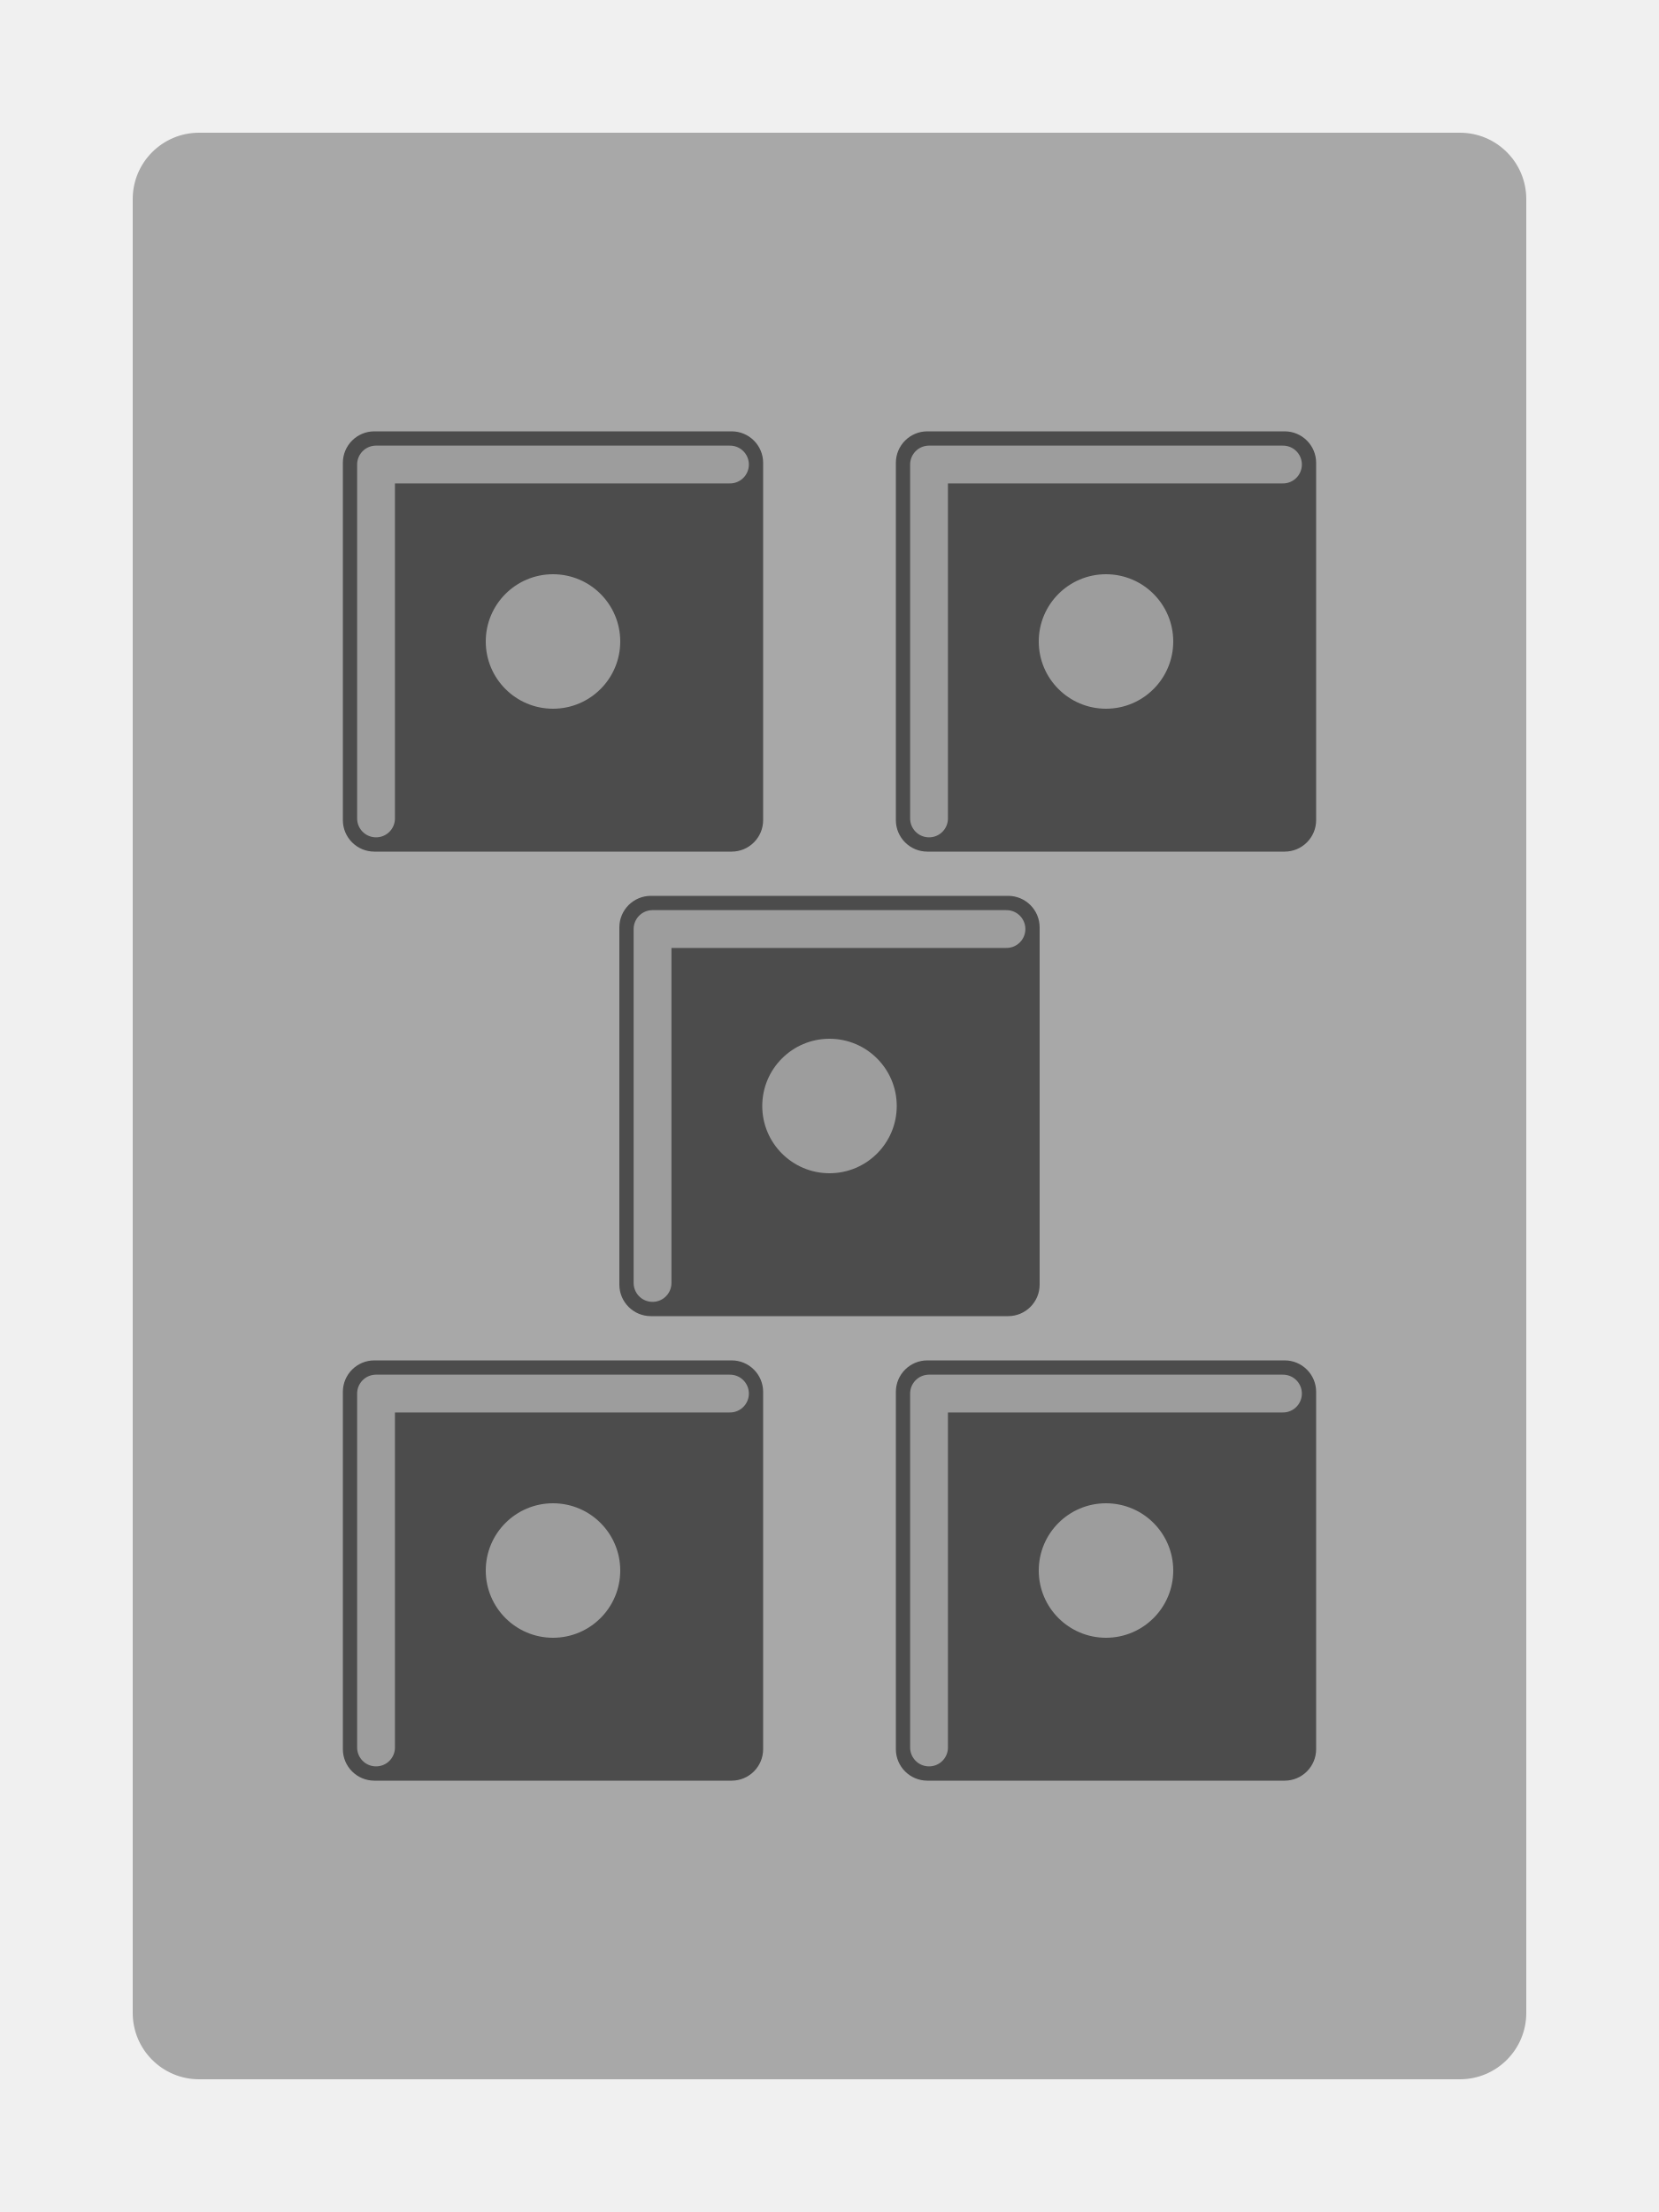
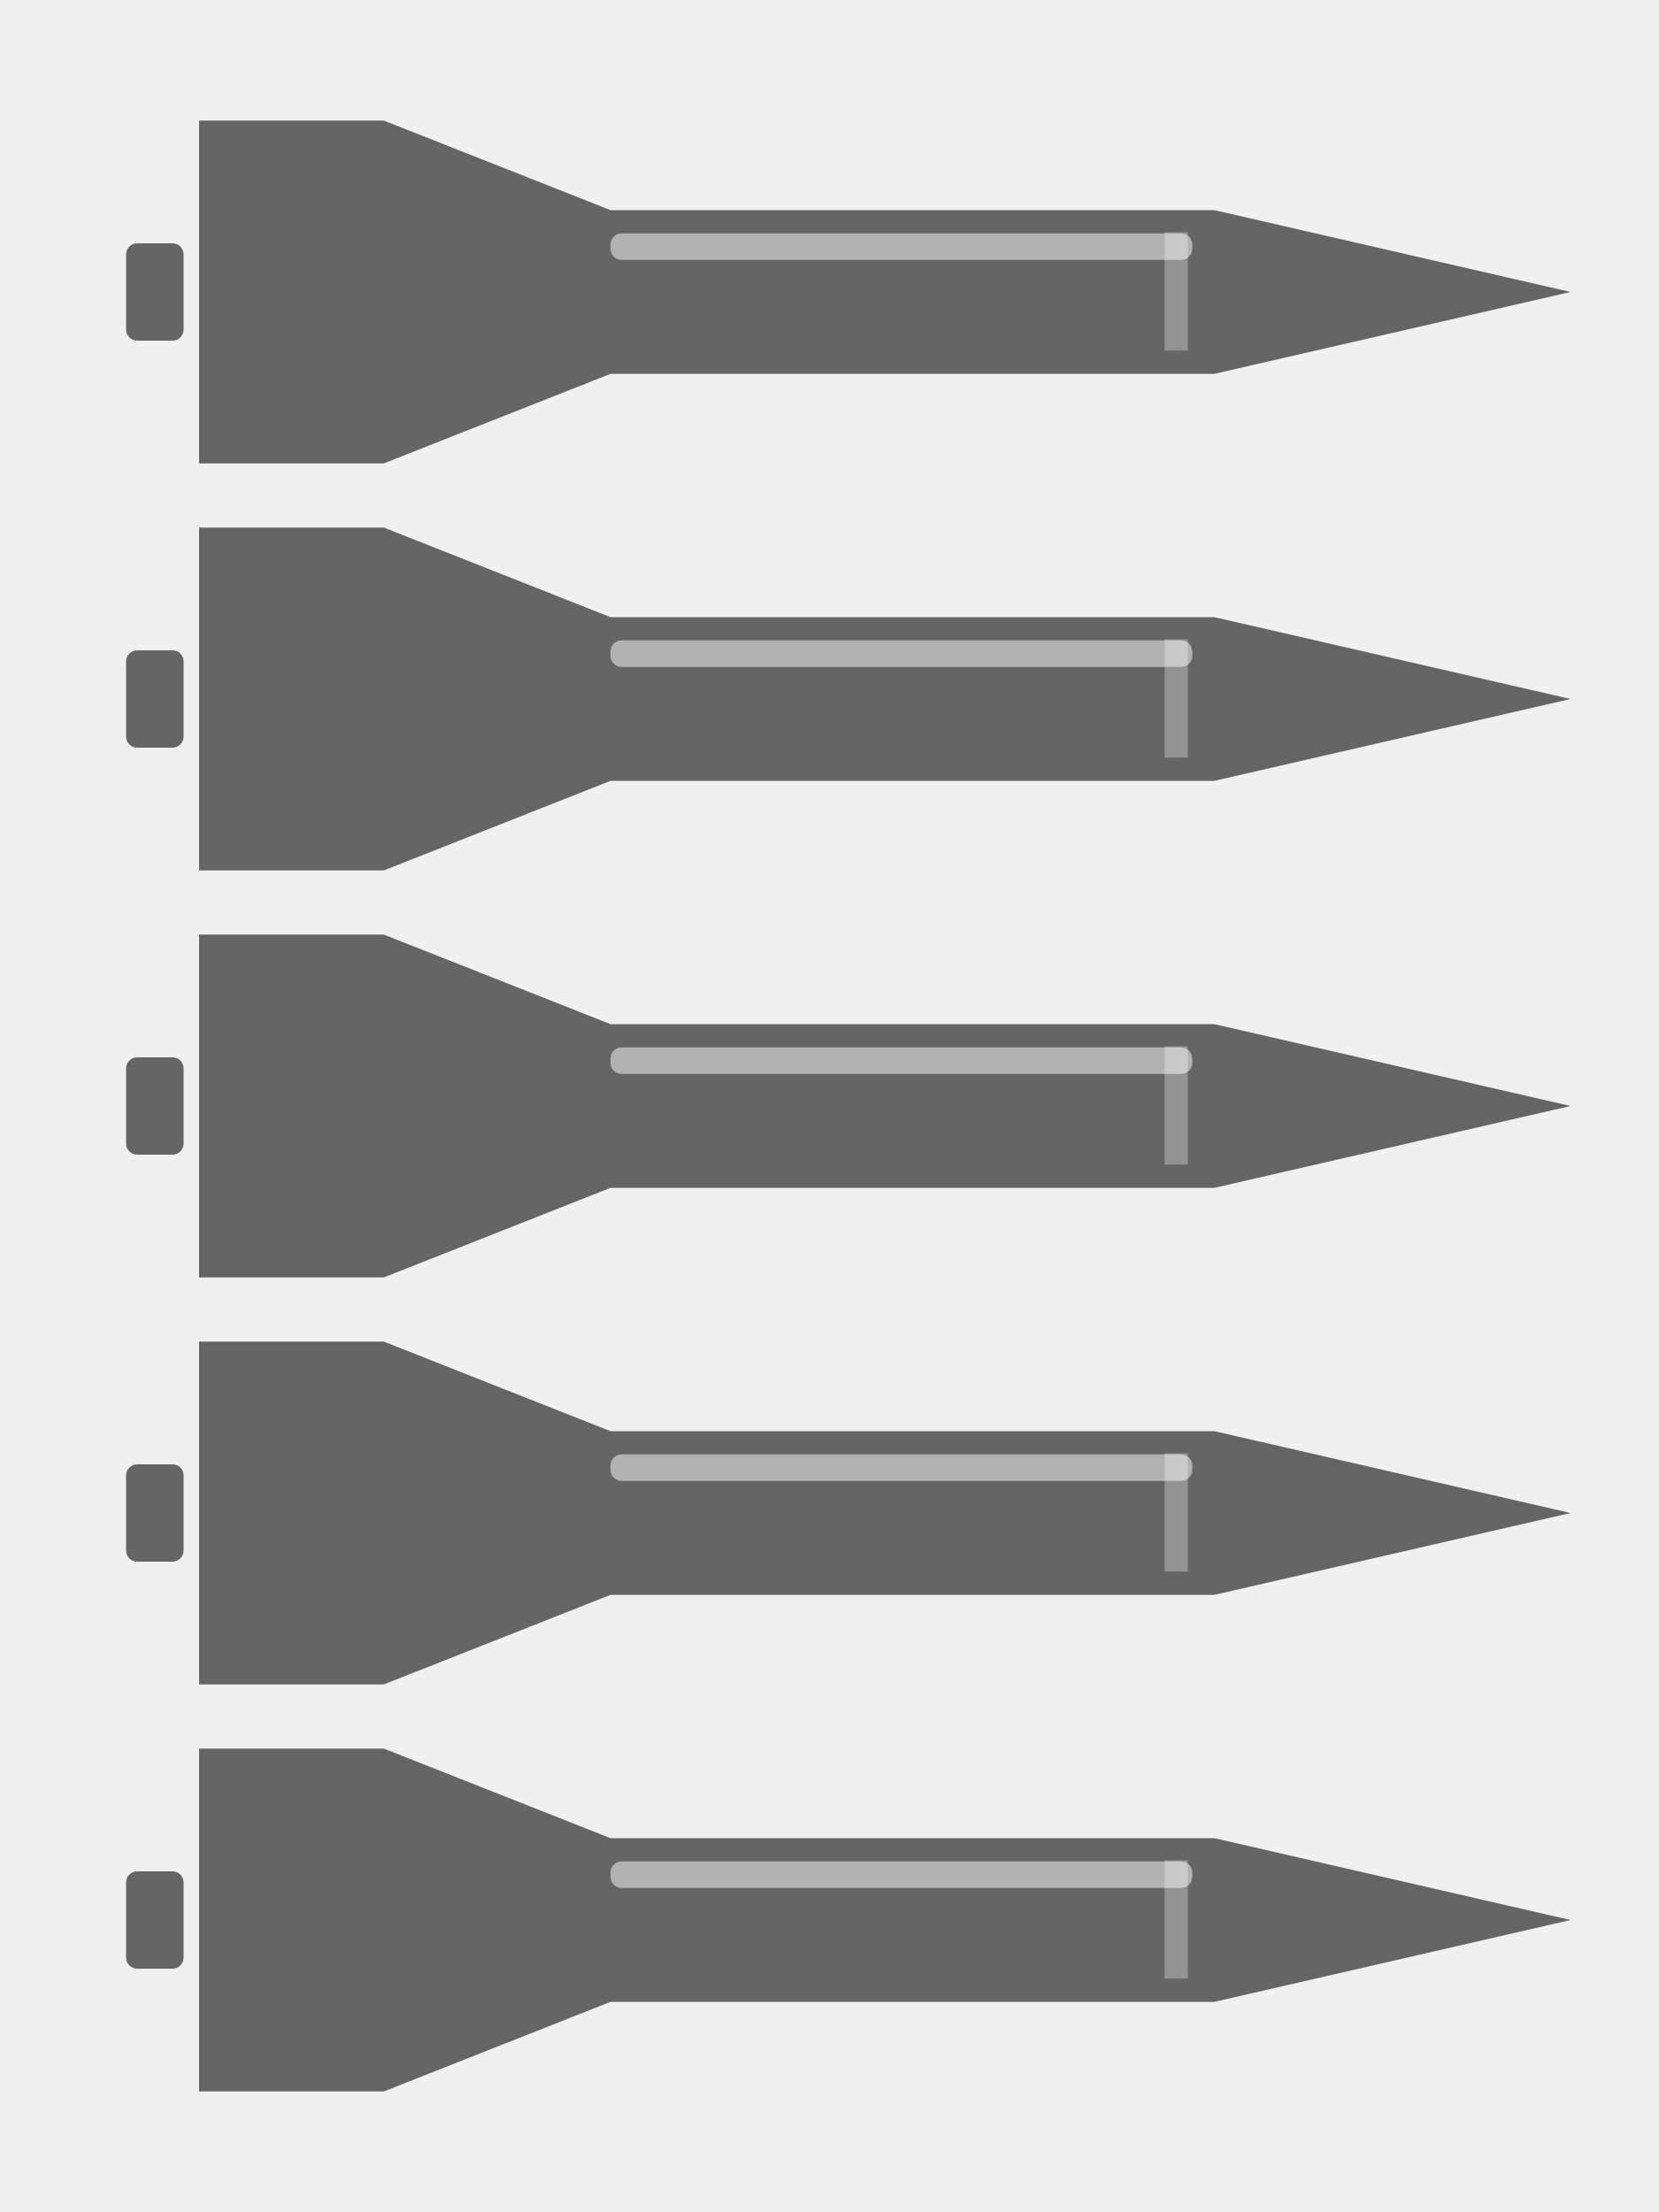
<svg xmlns="http://www.w3.org/2000/svg" viewBox="0 0 150 200">
-   <rect x="12" y="12" width="126" height="176" rx="6" fill="#000000" fill-opacity="0.3" />
-   <rect x="31" y="39" width="38" height="38" rx="2.85" fill="#000000" fill-opacity="0.55" />
-   <path d="M 34 74 L 34 42 L 66 42" fill="none" stroke="#ffffff" stroke-opacity="0.45" stroke-width="3.42" stroke-linecap="round" stroke-linejoin="round" />
-   <ellipse cx="50" cy="58" rx="6.08" ry="6.08" fill="#ffffff" fill-opacity="0.45" />
-   <rect x="81" y="39" width="38" height="38" rx="2.85" fill="#000000" fill-opacity="0.55" />
-   <path d="M 84 74 L 84 42 L 116 42" fill="none" stroke="#ffffff" stroke-opacity="0.45" stroke-width="3.42" stroke-linecap="round" stroke-linejoin="round" />
-   <ellipse cx="100" cy="58" rx="6.08" ry="6.08" fill="#ffffff" fill-opacity="0.45" />
-   <rect x="56" y="81" width="38" height="38" rx="2.85" fill="#000000" fill-opacity="0.55" />
-   <path d="M 59 116 L 59 84 L 91 84" fill="none" stroke="#ffffff" stroke-opacity="0.45" stroke-width="3.42" stroke-linecap="round" stroke-linejoin="round" />
-   <ellipse cx="75" cy="100" rx="6.08" ry="6.08" fill="#ffffff" fill-opacity="0.45" />
-   <rect x="31" y="123" width="38" height="38" rx="2.85" fill="#000000" fill-opacity="0.55" />
-   <path d="M 34 158 L 34 126 L 66 126" fill="none" stroke="#ffffff" stroke-opacity="0.45" stroke-width="3.42" stroke-linecap="round" stroke-linejoin="round" />
-   <ellipse cx="50" cy="142" rx="6.08" ry="6.08" fill="#ffffff" fill-opacity="0.45" />
-   <rect x="81" y="123" width="38" height="38" rx="2.85" fill="#000000" fill-opacity="0.55" />
-   <path d="M 84 158 L 84 126 L 116 126" fill="none" stroke="#ffffff" stroke-opacity="0.45" stroke-width="3.42" stroke-linecap="round" stroke-linejoin="round" />
-   <ellipse cx="100" cy="142" rx="6.08" ry="6.08" fill="#ffffff" fill-opacity="0.45" />
+   <path d="M 18 10.9 L 34.7 10.9 L 55.2 19 L 109.8 19 L 142 26.4 L 109.8 33.8 L 55.2 33.8 L 34.7 41.9 L 18 41.9 Z" fill="#000000" fill-opacity="0.58" />
+   <rect x="11.4" y="22" width="5.2" height="8.8" rx="1" fill="#000000" fill-opacity="0.58" />
+   <rect x="55.2" y="21.1" width="52.6" height="2.4" rx="1" fill="#ffffff" fill-opacity="0.5" />
+   <rect x="105.3" y="21" width="2.1" height="10.7" fill="#ffffff" fill-opacity="0.3" />
+   <path d="M 18 47.7 L 34.7 47.7 L 55.2 55.8 L 109.8 55.8 L 142 63.2 L 109.8 70.6 L 55.2 70.6 L 34.7 78.7 L 18 78.7 Z" fill="#000000" fill-opacity="0.58" />
+   <rect x="11.4" y="58.8" width="5.2" height="8.8" rx="1" fill="#000000" fill-opacity="0.58" />
+   <rect x="55.2" y="57.9" width="52.6" height="2.4" rx="1" fill="#ffffff" fill-opacity="0.5" />
+   <rect x="105.3" y="57.8" width="2.1" height="10.7" fill="#ffffff" fill-opacity="0.3" />
+   <path d="M 18 84.5 L 34.7 84.5 L 55.2 92.6 L 109.8 92.6 L 142 100 L 109.8 107.4 L 55.2 107.4 L 34.7 115.5 L 18 115.5 Z" fill="#000000" fill-opacity="0.58" />
+   <rect x="11.4" y="95.6" width="5.2" height="8.8" rx="1" fill="#000000" fill-opacity="0.58" />
+   <rect x="55.2" y="94.7" width="52.6" height="2.4" rx="1" fill="#ffffff" fill-opacity="0.5" />
+   <rect x="105.3" y="94.6" width="2.1" height="10.7" fill="#ffffff" fill-opacity="0.3" />
+   <path d="M 18 121.3 L 34.7 121.3 L 55.2 129.4 L 109.8 129.4 L 142 136.8 L 109.8 144.2 L 55.2 144.2 L 34.7 152.3 L 18 152.3 Z" fill="#000000" fill-opacity="0.58" />
+   <rect x="11.4" y="132.4" width="5.2" height="8.8" rx="1" fill="#000000" fill-opacity="0.58" />
+   <rect x="55.2" y="131.5" width="52.6" height="2.4" rx="1" fill="#ffffff" fill-opacity="0.5" />
+   <rect x="105.3" y="131.4" width="2.1" height="10.7" fill="#ffffff" fill-opacity="0.3" />
+   <path d="M 18 158.1 L 34.7 158.1 L 55.2 166.2 L 109.8 166.2 L 142 173.6 L 109.8 181 L 55.2 181 L 34.7 189.1 L 18 189.1 Z" fill="#000000" fill-opacity="0.58" />
+   <rect x="11.4" y="169.2" width="5.2" height="8.8" rx="1" fill="#000000" fill-opacity="0.58" />
+   <rect x="55.2" y="168.3" width="52.6" height="2.4" rx="1" fill="#ffffff" fill-opacity="0.5" />
+   <rect x="105.3" y="168.2" width="2.1" height="10.7" fill="#ffffff" fill-opacity="0.3" />
</svg>
